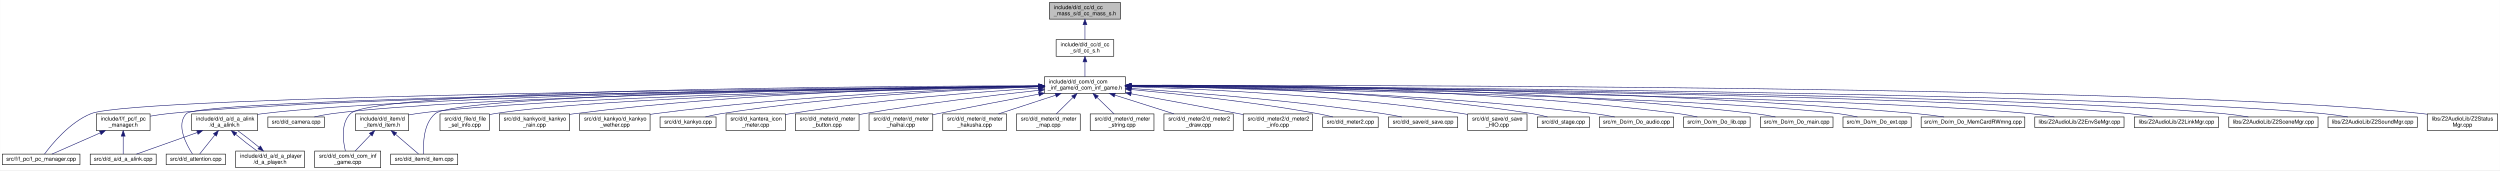
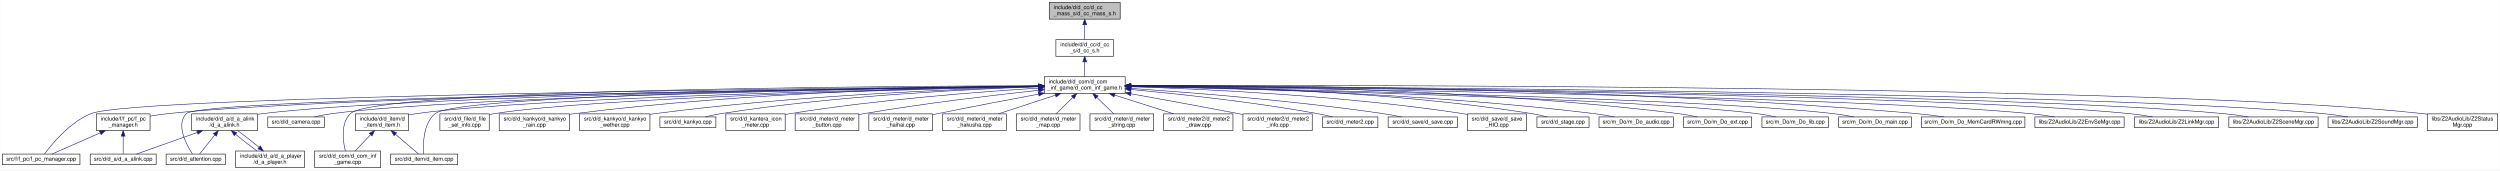
- <svg xmlns="http://www.w3.org/2000/svg" xmlns:xlink="http://www.w3.org/1999/xlink" width="4510pt" height="307pt" viewBox="0.00 0.00 4509.50 307.00">
+ <svg xmlns="http://www.w3.org/2000/svg" xmlns:xlink="http://www.w3.org/1999/xlink" width="4511pt" height="307pt" viewBox="0.00 0.00 4510.50 307.00">
  <g id="graph0" class="graph" transform="scale(1 1) rotate(0) translate(4 303)">
-     <polygon fill="white" stroke="transparent" points="-4,4 -4,-303 4505.5,-303 4505.5,4 -4,4" />
+     <polygon fill="white" stroke="transparent" points="-4,4 -4,-303 4506.5,-303 4506.5,4 -4,4" />
    <g id="node1" class="node">
      <g id="a_node1">
        <a xlink:title=" ">
          <polygon fill="#bfbfbf" stroke="black" points="1889,-268.5 1889,-298.5 2017,-298.5 2017,-268.5 1889,-268.5" />
          <text text-anchor="start" x="1897" y="-286.5" font-family="Helvetica,sans-Serif" font-size="10.00">include/d/d_cc/d_cc</text>
          <text text-anchor="middle" x="1953" y="-275.5" font-family="Helvetica,sans-Serif" font-size="10.00">_mass_s/d_cc_mass_s.h</text>
        </a>
      </g>
    </g>
    <g id="node2" class="node">
      <g id="a_node2">
        <a xlink:href="d__cc__s_8h.html" target="_top" xlink:title=" ">
          <polygon fill="white" stroke="black" points="1901,-201.5 1901,-231.5 2005,-231.5 2005,-201.5 1901,-201.5" />
          <text text-anchor="start" x="1909" y="-219.5" font-family="Helvetica,sans-Serif" font-size="10.00">include/d/d_cc/d_cc</text>
          <text text-anchor="middle" x="1953" y="-208.5" font-family="Helvetica,sans-Serif" font-size="10.00">_s/d_cc_s.h</text>
        </a>
      </g>
    </g>
    <g id="edge1" class="edge">
      <path fill="none" stroke="midnightblue" d="M1953,-258.11C1953,-249.15 1953,-239.32 1953,-231.58" />
      <polygon fill="midnightblue" stroke="midnightblue" points="1949.5,-258.4 1953,-268.4 1956.5,-258.4 1949.5,-258.4" />
    </g>
    <g id="node3" class="node">
      <g id="a_node3">
        <a xlink:href="d__com__inf__game_8h.html" target="_top" xlink:title=" ">
          <polygon fill="white" stroke="black" points="1880,-134.5 1880,-164.5 2026,-164.5 2026,-134.5 1880,-134.5" />
          <text text-anchor="start" x="1888" y="-152.5" font-family="Helvetica,sans-Serif" font-size="10.00">include/d/d_com/d_com</text>
          <text text-anchor="middle" x="1953" y="-141.5" font-family="Helvetica,sans-Serif" font-size="10.00">_inf_game/d_com_inf_game.h</text>
        </a>
      </g>
    </g>
    <g id="edge2" class="edge">
      <path fill="none" stroke="midnightblue" d="M1953,-191.11C1953,-182.15 1953,-172.32 1953,-164.58" />
      <polygon fill="midnightblue" stroke="midnightblue" points="1949.5,-191.4 1953,-201.4 1956.5,-191.4 1949.5,-191.4" />
    </g>
    <g id="node4" class="node">
      <g id="a_node4">
        <a xlink:href="d__attention_8cpp.html" target="_top" xlink:title=" ">
          <polygon fill="white" stroke="black" points="295.5,-6 295.5,-25 402.5,-25 402.5,-6 295.5,-6" />
          <text text-anchor="middle" x="349" y="-13" font-family="Helvetica,sans-Serif" font-size="10.00">src/d/d_attention.cpp</text>
        </a>
      </g>
    </g>
    <g id="edge3" class="edge">
      <path fill="none" stroke="midnightblue" d="M1869.6,-147.46C1541.88,-143.19 359,-125.86 332,-98 312.58,-77.97 332.11,-41.82 342.89,-25.24" />
      <polygon fill="midnightblue" stroke="midnightblue" points="1869.93,-150.97 1879.97,-147.6 1870.02,-143.97 1869.93,-150.97" />
    </g>
    <g id="node5" class="node">
      <g id="a_node5">
        <a xlink:href="d__camera_8cpp.html" target="_top" xlink:title=" ">
          <polygon fill="white" stroke="black" points="479,-73 479,-92 581,-92 581,-73 479,-73" />
          <text text-anchor="middle" x="530" y="-80" font-family="Helvetica,sans-Serif" font-size="10.00">src/d/d_camera.cpp</text>
        </a>
      </g>
    </g>
    <g id="edge4" class="edge">
      <path fill="none" stroke="midnightblue" d="M1869.53,-147.39C1613.79,-143.67 843.39,-130.05 595,-98 584.45,-96.64 573.09,-94.38 562.86,-92.05" />
      <polygon fill="midnightblue" stroke="midnightblue" points="1869.82,-150.89 1879.87,-147.54 1869.92,-143.89 1869.82,-150.89" />
    </g>
    <g id="node6" class="node">
      <g id="a_node6">
        <a xlink:href="d__com__inf__game_8cpp.html" target="_top" xlink:title=" ">
          <polygon fill="white" stroke="black" points="563.5,-0.5 563.5,-30.5 682.5,-30.5 682.5,-0.5 563.5,-0.5" />
          <text text-anchor="start" x="571.5" y="-18.5" font-family="Helvetica,sans-Serif" font-size="10.00">src/d/d_com/d_com_inf</text>
          <text text-anchor="middle" x="623" y="-7.5" font-family="Helvetica,sans-Serif" font-size="10.00">_game.cpp</text>
        </a>
      </g>
    </g>
    <g id="edge5" class="edge">
      <path fill="none" stroke="midnightblue" d="M1869.63,-148.37C1585.85,-147.53 672.47,-141.45 628,-98 610.26,-80.66 614.43,-48.94 618.86,-30.61" />
      <polygon fill="midnightblue" stroke="midnightblue" points="1869.85,-151.87 1879.86,-148.4 1869.87,-144.87 1869.85,-151.87" />
    </g>
    <g id="node7" class="node">
      <g id="a_node7">
        <a xlink:href="d__file__sel__info_8cpp.html" target="_top" xlink:title=" ">
          <polygon fill="white" stroke="black" points="789.5,-67.5 789.5,-97.5 878.5,-97.5 878.5,-67.5 789.5,-67.5" />
          <text text-anchor="start" x="797.5" y="-85.5" font-family="Helvetica,sans-Serif" font-size="10.00">src/d/d_file/d_file</text>
          <text text-anchor="middle" x="834" y="-74.5" font-family="Helvetica,sans-Serif" font-size="10.00">_sel_info.cpp</text>
        </a>
      </g>
    </g>
    <g id="edge6" class="edge">
      <path fill="none" stroke="midnightblue" d="M1869.65,-146.86C1653.15,-142.24 1076.69,-127.46 888,-98 884.93,-97.52 881.79,-96.94 878.63,-96.28" />
      <polygon fill="midnightblue" stroke="midnightblue" points="1869.61,-150.36 1879.69,-147.07 1869.76,-143.36 1869.61,-150.36" />
    </g>
    <g id="node8" class="node">
      <g id="a_node8">
        <a xlink:href="d__item_8cpp.html" target="_top" xlink:title=" ">
          <polygon fill="white" stroke="black" points="700.5,-6 700.5,-25 821.5,-25 821.5,-6 700.5,-6" />
          <text text-anchor="middle" x="761" y="-13" font-family="Helvetica,sans-Serif" font-size="10.00">src/d/d_item/d_item.cpp</text>
        </a>
      </g>
    </g>
    <g id="edge7" class="edge">
      <path fill="none" stroke="midnightblue" d="M1869.47,-147.63C1608.47,-144.54 822.99,-132.42 781,-98 759.03,-79.99 758.92,-42.13 760.12,-25.11" />
      <polygon fill="midnightblue" stroke="midnightblue" points="1869.61,-151.13 1879.65,-147.74 1869.69,-144.13 1869.61,-151.13" />
    </g>
    <g id="node9" class="node">
      <g id="a_node9">
        <a xlink:href="d__kankyo__rain_8cpp.html" target="_top" xlink:title=" ">
          <polygon fill="white" stroke="black" points="896.5,-67.5 896.5,-97.5 1023.5,-97.5 1023.5,-67.5 896.5,-67.5" />
          <text text-anchor="start" x="904.5" y="-85.5" font-family="Helvetica,sans-Serif" font-size="10.00">src/d/d_kankyo/d_kankyo</text>
          <text text-anchor="middle" x="960" y="-74.5" font-family="Helvetica,sans-Serif" font-size="10.00">_rain.cpp</text>
        </a>
      </g>
    </g>
    <g id="edge8" class="edge">
      <path fill="none" stroke="midnightblue" d="M1869.57,-147.86C1707.64,-145.74 1339.71,-136.68 1033,-98 1029.92,-97.61 1026.78,-97.17 1023.61,-96.69" />
      <polygon fill="midnightblue" stroke="midnightblue" points="1869.89,-151.36 1879.93,-147.99 1869.98,-144.36 1869.89,-151.36" />
    </g>
    <g id="node10" class="node">
      <g id="a_node10">
        <a xlink:href="d__kankyo__wether_8cpp.html" target="_top" xlink:title=" ">
          <polygon fill="white" stroke="black" points="1041.5,-67.5 1041.5,-97.5 1168.5,-97.5 1168.5,-67.5 1041.5,-67.5" />
          <text text-anchor="start" x="1049.5" y="-85.5" font-family="Helvetica,sans-Serif" font-size="10.00">src/d/d_kankyo/d_kankyo</text>
          <text text-anchor="middle" x="1105" y="-74.5" font-family="Helvetica,sans-Serif" font-size="10.00">_wether.cpp</text>
        </a>
      </g>
    </g>
    <g id="edge9" class="edge">
      <path fill="none" stroke="midnightblue" d="M1869.36,-146.64C1726.9,-142.67 1428.25,-130.86 1178,-98 1174.93,-97.6 1171.79,-97.14 1168.62,-96.65" />
      <polygon fill="midnightblue" stroke="midnightblue" points="1869.67,-150.15 1879.76,-146.92 1869.86,-143.15 1869.67,-150.15" />
    </g>
    <g id="node11" class="node">
      <g id="a_node11">
        <a xlink:href="d__kankyo_8cpp.html" target="_top" xlink:title=" ">
          <polygon fill="white" stroke="black" points="1186.5,-73 1186.5,-92 1287.5,-92 1287.5,-73 1186.5,-73" />
          <text text-anchor="middle" x="1237" y="-80" font-family="Helvetica,sans-Serif" font-size="10.00">src/d/d_kankyo.cpp</text>
        </a>
      </g>
    </g>
    <g id="edge10" class="edge">
      <path fill="none" stroke="midnightblue" d="M1869.48,-146.35C1744.35,-142.17 1501.11,-130.31 1297,-98 1287.58,-96.51 1277.46,-94.3 1268.26,-92.06" />
      <polygon fill="midnightblue" stroke="midnightblue" points="1869.64,-149.86 1879.75,-146.69 1869.87,-142.86 1869.64,-149.86" />
    </g>
    <g id="node12" class="node">
      <g id="a_node12">
        <a xlink:href="d__kantera__icon__meter_8cpp.html" target="_top" xlink:title=" ">
          <polygon fill="white" stroke="black" points="1305.5,-67.5 1305.5,-97.5 1412.5,-97.5 1412.5,-67.5 1305.5,-67.5" />
          <text text-anchor="start" x="1313.5" y="-85.5" font-family="Helvetica,sans-Serif" font-size="10.00">src/d/d_kantera_icon</text>
          <text text-anchor="middle" x="1359" y="-74.5" font-family="Helvetica,sans-Serif" font-size="10.00">_meter.cpp</text>
        </a>
      </g>
    </g>
    <g id="edge11" class="edge">
      <path fill="none" stroke="midnightblue" d="M1869.39,-143.95C1764.41,-137.47 1579.03,-123.42 1422,-98 1418.9,-97.5 1415.72,-96.93 1412.52,-96.32" />
      <polygon fill="midnightblue" stroke="midnightblue" points="1869.41,-147.46 1879.6,-144.58 1869.84,-140.48 1869.41,-147.46" />
    </g>
    <g id="node13" class="node">
      <g id="a_node13">
        <a xlink:href="d__meter__button_8cpp.html" target="_top" xlink:title=" ">
          <polygon fill="white" stroke="black" points="1430.5,-67.5 1430.5,-97.5 1545.5,-97.5 1545.5,-67.5 1430.5,-67.5" />
          <text text-anchor="start" x="1438.5" y="-85.5" font-family="Helvetica,sans-Serif" font-size="10.00">src/d/d_meter/d_meter</text>
          <text text-anchor="middle" x="1488" y="-74.5" font-family="Helvetica,sans-Serif" font-size="10.00">_button.cpp</text>
        </a>
      </g>
    </g>
    <g id="edge12" class="edge">
      <path fill="none" stroke="midnightblue" d="M1869.62,-140.05C1788.88,-131.37 1663.13,-116.53 1555,-98 1551.95,-97.48 1548.83,-96.91 1545.68,-96.32" />
      <polygon fill="midnightblue" stroke="midnightblue" points="1869.41,-143.55 1879.73,-141.13 1870.16,-136.59 1869.41,-143.55" />
    </g>
    <g id="node14" class="node">
      <g id="a_node14">
        <a xlink:href="d__meter__haihai_8cpp.html" target="_top" xlink:title=" ">
          <polygon fill="white" stroke="black" points="1563.5,-67.5 1563.5,-97.5 1678.5,-97.5 1678.5,-67.5 1563.5,-67.5" />
          <text text-anchor="start" x="1571.5" y="-85.5" font-family="Helvetica,sans-Serif" font-size="10.00">src/d/d_meter/d_meter</text>
          <text text-anchor="middle" x="1621" y="-74.5" font-family="Helvetica,sans-Serif" font-size="10.00">_haihai.cpp</text>
        </a>
      </g>
    </g>
    <g id="edge13" class="edge">
      <path fill="none" stroke="midnightblue" d="M1869.9,-133.21C1817.62,-123.46 1748.79,-110.37 1688,-98 1684.97,-97.38 1681.86,-96.74 1678.72,-96.09" />
      <polygon fill="midnightblue" stroke="midnightblue" points="1869.32,-136.66 1879.79,-135.05 1870.6,-129.78 1869.32,-136.66" />
    </g>
    <g id="node15" class="node">
      <g id="a_node15">
        <a xlink:href="d__meter__hakusha_8cpp.html" target="_top" xlink:title=" ">
          <polygon fill="white" stroke="black" points="1696.5,-67.5 1696.5,-97.5 1811.5,-97.5 1811.5,-67.5 1696.5,-67.5" />
          <text text-anchor="start" x="1704.5" y="-85.5" font-family="Helvetica,sans-Serif" font-size="10.00">src/d/d_meter/d_meter</text>
          <text text-anchor="middle" x="1754" y="-74.5" font-family="Helvetica,sans-Serif" font-size="10.00">_hakusha.cpp</text>
        </a>
      </g>
    </g>
    <g id="edge14" class="edge">
      <path fill="none" stroke="midnightblue" d="M1900.12,-131.23C1867.93,-120.71 1827.33,-107.45 1797.1,-97.58" />
      <polygon fill="midnightblue" stroke="midnightblue" points="1899.23,-134.62 1909.82,-134.4 1901.4,-127.96 1899.23,-134.62" />
    </g>
    <g id="node16" class="node">
      <g id="a_node16">
        <a xlink:href="d__meter__map_8cpp.html" target="_top" xlink:title=" ">
          <polygon fill="white" stroke="black" points="1829.5,-67.5 1829.5,-97.5 1944.5,-97.5 1944.5,-67.5 1829.5,-67.5" />
          <text text-anchor="start" x="1837.5" y="-85.5" font-family="Helvetica,sans-Serif" font-size="10.00">src/d/d_meter/d_meter</text>
          <text text-anchor="middle" x="1887" y="-74.5" font-family="Helvetica,sans-Serif" font-size="10.00">_map.cpp</text>
        </a>
      </g>
    </g>
    <g id="edge15" class="edge">
      <path fill="none" stroke="midnightblue" d="M1931.49,-127.31C1921.59,-117.56 1910.11,-106.26 1901.29,-97.58" />
      <polygon fill="midnightblue" stroke="midnightblue" points="1929.1,-129.87 1938.68,-134.4 1934.01,-124.89 1929.1,-129.87" />
    </g>
    <g id="node17" class="node">
      <g id="a_node17">
        <a xlink:href="d__meter__string_8cpp.html" target="_top" xlink:title=" ">
          <polygon fill="white" stroke="black" points="1962.5,-67.5 1962.5,-97.5 2077.5,-97.5 2077.5,-67.5 1962.5,-67.5" />
          <text text-anchor="start" x="1970.5" y="-85.5" font-family="Helvetica,sans-Serif" font-size="10.00">src/d/d_meter/d_meter</text>
          <text text-anchor="middle" x="2020" y="-74.5" font-family="Helvetica,sans-Serif" font-size="10.00">_string.cpp</text>
        </a>
      </g>
    </g>
    <g id="edge16" class="edge">
      <path fill="none" stroke="midnightblue" d="M1974.84,-127.31C1984.89,-117.56 1996.54,-106.26 2005.49,-97.58" />
      <polygon fill="midnightblue" stroke="midnightblue" points="1972.28,-124.92 1967.54,-134.4 1977.15,-129.94 1972.28,-124.92" />
    </g>
    <g id="node18" class="node">
      <g id="a_node18">
        <a xlink:href="d__meter2__draw_8cpp.html" target="_top" xlink:title=" ">
          <polygon fill="white" stroke="black" points="2095.5,-67.5 2095.5,-97.5 2220.5,-97.5 2220.5,-67.5 2095.5,-67.5" />
          <text text-anchor="start" x="2103.5" y="-85.5" font-family="Helvetica,sans-Serif" font-size="10.00">src/d/d_meter2/d_meter2</text>
          <text text-anchor="middle" x="2158" y="-74.5" font-family="Helvetica,sans-Serif" font-size="10.00">_draw.cpp</text>
        </a>
      </g>
    </g>
    <g id="edge17" class="edge">
      <path fill="none" stroke="midnightblue" d="M2006.79,-131.44C2040.02,-120.91 2082.15,-107.55 2113.5,-97.61" />
      <polygon fill="midnightblue" stroke="midnightblue" points="2005.7,-128.12 1997.23,-134.48 2007.82,-134.79 2005.7,-128.12" />
    </g>
    <g id="node19" class="node">
      <g id="a_node19">
        <a xlink:href="d__meter2__info_8cpp.html" target="_top" xlink:title=" ">
          <polygon fill="white" stroke="black" points="2238.5,-67.5 2238.5,-97.5 2363.5,-97.5 2363.5,-67.5 2238.5,-67.5" />
          <text text-anchor="start" x="2246.5" y="-85.5" font-family="Helvetica,sans-Serif" font-size="10.00">src/d/d_meter2/d_meter2</text>
          <text text-anchor="middle" x="2301" y="-74.5" font-family="Helvetica,sans-Serif" font-size="10.00">_info.cpp</text>
        </a>
      </g>
    </g>
    <g id="edge18" class="edge">
      <path fill="none" stroke="midnightblue" d="M2036.33,-133.78C2091.36,-123.94 2165.05,-110.55 2230,-98 2232.72,-97.47 2235.49,-96.93 2238.29,-96.38" />
      <polygon fill="midnightblue" stroke="midnightblue" points="2035.5,-130.37 2026.27,-135.58 2036.73,-137.27 2035.5,-130.37" />
    </g>
    <g id="node20" class="node">
      <g id="a_node20">
        <a xlink:href="d__meter2_8cpp.html" target="_top" xlink:title=" ">
          <polygon fill="white" stroke="black" points="2382,-73 2382,-92 2482,-92 2482,-73 2382,-73" />
          <text text-anchor="middle" x="2432" y="-80" font-family="Helvetica,sans-Serif" font-size="10.00">src/d/d_meter2.cpp</text>
        </a>
      </g>
    </g>
    <g id="edge19" class="edge">
      <path fill="none" stroke="midnightblue" d="M2036.36,-141.48C2121.43,-133.62 2257.05,-119.14 2373,-98 2381.92,-96.37 2391.51,-94.2 2400.31,-92.04" />
      <polygon fill="midnightblue" stroke="midnightblue" points="2035.88,-138.01 2026.24,-142.41 2036.52,-144.98 2035.88,-138.01" />
    </g>
    <g id="node21" class="node">
      <g id="a_node21">
        <a xlink:href="d__save_8cpp.html" target="_top" xlink:title=" ">
          <polygon fill="white" stroke="black" points="2500.5,-73 2500.5,-92 2625.5,-92 2625.5,-73 2500.5,-73" />
          <text text-anchor="middle" x="2563" y="-80" font-family="Helvetica,sans-Serif" font-size="10.00">src/d/d_save/d_save.cpp</text>
        </a>
      </g>
    </g>
    <g id="edge20" class="edge">
      <path fill="none" stroke="midnightblue" d="M2036.39,-143.4C2142.42,-136.29 2330.96,-121.56 2491,-98 2501.98,-96.38 2513.81,-94.19 2524.64,-92" />
      <polygon fill="midnightblue" stroke="midnightblue" points="2036.13,-139.91 2026.39,-144.07 2036.6,-146.9 2036.13,-139.91" />
    </g>
    <g id="node22" class="node">
      <g id="a_node22">
        <a xlink:href="d__save__HIO_8cpp.html" target="_top" xlink:title=" ">
          <polygon fill="white" stroke="black" points="2643.5,-67.5 2643.5,-97.5 2750.5,-97.5 2750.5,-67.5 2643.5,-67.5" />
          <text text-anchor="start" x="2651.5" y="-85.5" font-family="Helvetica,sans-Serif" font-size="10.00">src/d/d_save/d_save</text>
          <text text-anchor="middle" x="2697" y="-74.5" font-family="Helvetica,sans-Serif" font-size="10.00">_HIO.cpp</text>
        </a>
      </g>
    </g>
    <g id="edge21" class="edge">
      <path fill="none" stroke="midnightblue" d="M2036.29,-146.51C2165.25,-142.49 2420.75,-130.78 2635,-98 2637.73,-97.58 2640.52,-97.11 2643.33,-96.59" />
      <polygon fill="midnightblue" stroke="midnightblue" points="2035.98,-143.02 2026.09,-146.82 2036.19,-150.01 2035.98,-143.02" />
    </g>
    <g id="node23" class="node">
      <g id="a_node23">
        <a xlink:href="d__stage_8cpp.html" target="_top" xlink:title=" ">
          <polygon fill="white" stroke="black" points="2769,-73 2769,-92 2863,-92 2863,-73 2769,-73" />
          <text text-anchor="middle" x="2816" y="-80" font-family="Helvetica,sans-Serif" font-size="10.00">src/d/d_stage.cpp</text>
        </a>
      </g>
    </g>
    <g id="edge22" class="edge">
      <path fill="none" stroke="midnightblue" d="M2036.42,-148.51C2183.51,-147.35 2498.2,-139.69 2760,-98 2769.03,-96.56 2778.71,-94.32 2787.45,-92.01" />
      <polygon fill="midnightblue" stroke="midnightblue" points="2036.1,-145.01 2026.12,-148.58 2036.15,-152.01 2036.1,-145.01" />
    </g>
    <g id="node24" class="node">
      <g id="a_node24">
        <a xlink:href="f__pc__manager_8cpp.html" target="_top" xlink:title=" ">
          <polygon fill="white" stroke="black" points="0,-6 0,-25 140,-25 140,-6 0,-6" />
          <text text-anchor="middle" x="70" y="-13" font-family="Helvetica,sans-Serif" font-size="10.00">src/f/f_pc/f_pc_manager.cpp</text>
        </a>
      </g>
    </g>
    <g id="edge23" class="edge">
      <path fill="none" stroke="midnightblue" d="M1869.64,-147.76C1526.85,-144.5 240.1,-130.18 160,-98 121.47,-82.52 88.94,-42.6 76,-25.02" />
      <polygon fill="midnightblue" stroke="midnightblue" points="1869.72,-151.26 1879.75,-147.85 1869.78,-144.26 1869.72,-151.26" />
    </g>
    <g id="node25" class="node">
      <g id="a_node25">
        <a xlink:href="m__Do__audio_8cpp.html" target="_top" xlink:title=" ">
          <polygon fill="white" stroke="black" points="2881,-73 2881,-92 3015,-92 3015,-73 2881,-73" />
          <text text-anchor="middle" x="2948" y="-80" font-family="Helvetica,sans-Serif" font-size="10.00">src/m_Do/m_Do_audio.cpp</text>
        </a>
      </g>
    </g>
    <g id="edge24" class="edge">
      <path fill="none" stroke="midnightblue" d="M2036.62,-147.64C2198.49,-145.14 2565.67,-135.47 2872,-98 2884,-96.53 2896.96,-94.3 2908.71,-92.03" />
      <polygon fill="midnightblue" stroke="midnightblue" points="2036.21,-144.14 2026.26,-147.79 2036.31,-151.14 2036.21,-144.14" />
    </g>
    <g id="node26" class="node">
      <g id="a_node26">
-         <a xlink:href="m__Do__lib_8cpp.html" target="_top" xlink:title=" ">
-           <polygon fill="white" stroke="black" points="3033,-73 3033,-92 3153,-92 3153,-73 3033,-73" />
-           <text text-anchor="middle" x="3093" y="-80" font-family="Helvetica,sans-Serif" font-size="10.00">src/m_Do/m_Do_lib.cpp</text>
+         <a xlink:href="m__Do__ext_8cpp.html" target="_top" xlink:title=" ">
+           <polygon fill="white" stroke="black" points="3033.5,-73 3033.5,-92 3156.5,-92 3156.5,-73 3033.5,-73" />
+           <text text-anchor="middle" x="3095" y="-80" font-family="Helvetica,sans-Serif" font-size="10.00">src/m_Do/m_Do_ext.cpp</text>
        </a>
      </g>
    </g>
    <g id="edge25" class="edge">
-       <path fill="none" stroke="midnightblue" d="M2036.3,-149.09C2216.98,-149.39 2658.13,-144.76 3024,-98 3035.05,-96.59 3046.96,-94.35 3057.73,-92.05" />
-       <polygon fill="midnightblue" stroke="midnightblue" points="2036.08,-145.59 2026.07,-149.07 2036.06,-152.59 2036.08,-145.59" />
+       <path fill="none" stroke="midnightblue" d="M2036.28,-148.93C2216.92,-148.92 2657.99,-143.73 3024,-98 3035.36,-96.58 3047.62,-94.34 3058.69,-92.04" />
+       <polygon fill="midnightblue" stroke="midnightblue" points="2036.05,-145.43 2026.05,-148.93 2036.05,-152.43 2036.05,-145.43" />
    </g>
    <g id="node27" class="node">
      <g id="a_node27">
-         <a xlink:href="m__Do__main_8cpp.html" target="_top" xlink:title=" ">
-           <polygon fill="white" stroke="black" points="3171.5,-73 3171.5,-92 3302.5,-92 3302.5,-73 3171.5,-73" />
-           <text text-anchor="middle" x="3237" y="-80" font-family="Helvetica,sans-Serif" font-size="10.00">src/m_Do/m_Do_main.cpp</text>
+         <a xlink:href="m__Do__lib_8cpp.html" target="_top" xlink:title=" ">
+           <polygon fill="white" stroke="black" points="3175,-73 3175,-92 3295,-92 3295,-73 3175,-73" />
+           <text text-anchor="middle" x="3235" y="-80" font-family="Helvetica,sans-Serif" font-size="10.00">src/m_Do/m_Do_lib.cpp</text>
        </a>
      </g>
    </g>
    <g id="edge26" class="edge">
-       <path fill="none" stroke="midnightblue" d="M2036.47,-149.29C2233.24,-150.22 2741.26,-147.18 3162,-98 3173.99,-96.6 3186.93,-94.36 3198.63,-92.06" />
-       <polygon fill="midnightblue" stroke="midnightblue" points="2036.23,-145.79 2026.21,-149.24 2036.19,-152.79 2036.23,-145.79" />
+       <path fill="none" stroke="midnightblue" d="M2036.39,-146.83C2273.19,-141.79 2946.78,-125.41 3166,-98 3177.17,-96.6 3189.23,-94.34 3200.09,-92.01" />
+       <polygon fill="midnightblue" stroke="midnightblue" points="2036.04,-143.33 2026.12,-147.04 2036.19,-150.33 2036.04,-143.33" />
    </g>
    <g id="node28" class="node">
      <g id="a_node28">
-         <a xlink:href="m__Do__ext_8cpp.html" target="_top" xlink:title=" ">
-           <polygon fill="white" stroke="black" points="3320.5,-73 3320.5,-92 3443.5,-92 3443.5,-73 3320.5,-73" />
-           <text text-anchor="middle" x="3382" y="-80" font-family="Helvetica,sans-Serif" font-size="10.00">src/m_Do/m_Do_ext.cpp</text>
+         <a xlink:href="m__Do__main_8cpp.html" target="_top" xlink:title=" ">
+           <polygon fill="white" stroke="black" points="3313.5,-73 3313.5,-92 3444.5,-92 3444.5,-73 3313.5,-73" />
+           <text text-anchor="middle" x="3379" y="-80" font-family="Helvetica,sans-Serif" font-size="10.00">src/m_Do/m_Do_main.cpp</text>
        </a>
      </g>
    </g>
    <g id="edge27" class="edge">
-       <path fill="none" stroke="midnightblue" d="M2036.51,-147.23C2292.38,-143.03 3063.19,-128.18 3312,-98 3323.33,-96.63 3335.56,-94.37 3346.58,-92.04" />
-       <polygon fill="midnightblue" stroke="midnightblue" points="2036.11,-143.73 2026.17,-147.39 2036.22,-150.73 2036.11,-143.73" />
+       <path fill="none" stroke="midnightblue" d="M2036.44,-147.06C2291.2,-142.4 3056.61,-126.37 3304,-98 3316.12,-96.61 3329.22,-94.35 3341.02,-92.02" />
+       <polygon fill="midnightblue" stroke="midnightblue" points="2036.08,-143.57 2026.14,-147.25 2036.21,-150.57 2036.08,-143.57" />
    </g>
    <g id="node29" class="node">
      <g id="a_node29">
        <a xlink:href="m__Do__MemCardRWmng_8cpp.html" target="_top" xlink:title=" ">
-           <polygon fill="white" stroke="black" points="3461.5,-73 3461.5,-92 3648.5,-92 3648.5,-73 3461.5,-73" />
-           <text text-anchor="middle" x="3555" y="-80" font-family="Helvetica,sans-Serif" font-size="10.00">src/m_Do/m_Do_MemCardRWmng.cpp</text>
+           <polygon fill="white" stroke="black" points="3462.5,-73 3462.5,-92 3649.5,-92 3649.5,-73 3462.5,-73" />
+           <text text-anchor="middle" x="3556" y="-80" font-family="Helvetica,sans-Serif" font-size="10.00">src/m_Do/m_Do_MemCardRWmng.cpp</text>
        </a>
      </g>
    </g>
    <g id="edge28" class="edge">
-       <path fill="none" stroke="midnightblue" d="M2036.33,-148.83C2263.84,-149.06 2914.56,-145.2 3453,-98 3469.21,-96.58 3486.79,-94.34 3502.71,-92.03" />
-       <polygon fill="midnightblue" stroke="midnightblue" points="2036.14,-145.33 2026.14,-148.82 2036.14,-152.33 2036.14,-145.33" />
+       <path fill="none" stroke="midnightblue" d="M2036.38,-148.84C2264.04,-149.07 2915.2,-145.22 3454,-98 3470.21,-96.58 3487.79,-94.34 3503.71,-92.03" />
+       <polygon fill="midnightblue" stroke="midnightblue" points="2036.19,-145.34 2026.19,-148.82 2036.18,-152.34 2036.19,-145.34" />
    </g>
    <g id="node30" class="node">
      <g id="a_node30">
        <a xlink:href="Z2EnvSeMgr_8cpp.html" target="_top" xlink:title=" ">
-           <polygon fill="white" stroke="black" points="3666.5,-73 3666.5,-92 3827.5,-92 3827.5,-73 3666.5,-73" />
-           <text text-anchor="middle" x="3747" y="-80" font-family="Helvetica,sans-Serif" font-size="10.00">libs/Z2AudioLib/Z2EnvSeMgr.cpp</text>
+           <polygon fill="white" stroke="black" points="3667.5,-73 3667.5,-92 3828.5,-92 3828.5,-73 3667.5,-73" />
+           <text text-anchor="middle" x="3748" y="-80" font-family="Helvetica,sans-Serif" font-size="10.00">libs/Z2AudioLib/Z2EnvSeMgr.cpp</text>
        </a>
      </g>
    </g>
    <g id="edge29" class="edge">
-       <path fill="none" stroke="midnightblue" d="M2036.67,-147.48C2333.85,-143.65 3337.9,-128.68 3658,-98 3672.34,-96.63 3687.86,-94.37 3701.87,-92.04" />
-       <polygon fill="midnightblue" stroke="midnightblue" points="2036.35,-143.99 2026.4,-147.62 2036.44,-150.99 2036.35,-143.99" />
+       <path fill="none" stroke="midnightblue" d="M2036.72,-147.49C2334.08,-143.65 3338.71,-128.7 3659,-98 3673.34,-96.63 3688.86,-94.37 3702.87,-92.04" />
+       <polygon fill="midnightblue" stroke="midnightblue" points="2036.39,-143.99 2026.44,-147.62 2036.48,-150.99 2036.39,-143.99" />
    </g>
    <g id="node31" class="node">
      <g id="a_node31">
        <a xlink:href="Z2LinkMgr_8cpp.html" target="_top" xlink:title=" ">
-           <polygon fill="white" stroke="black" points="3846,-73 3846,-92 3998,-92 3998,-73 3846,-73" />
-           <text text-anchor="middle" x="3922" y="-80" font-family="Helvetica,sans-Serif" font-size="10.00">libs/Z2AudioLib/Z2LinkMgr.cpp</text>
+           <polygon fill="white" stroke="black" points="3847,-73 3847,-92 3999,-92 3999,-73 3847,-73" />
+           <text text-anchor="middle" x="3923" y="-80" font-family="Helvetica,sans-Serif" font-size="10.00">libs/Z2AudioLib/Z2LinkMgr.cpp</text>
        </a>
      </g>
    </g>
    <g id="edge30" class="edge">
-       <path fill="none" stroke="midnightblue" d="M2036.02,-147.85C2352.02,-145.11 3479.93,-133.06 3837,-98 3850.71,-96.65 3865.54,-94.4 3878.92,-92.07" />
-       <polygon fill="midnightblue" stroke="midnightblue" points="2035.98,-144.35 2026.01,-147.93 2036.04,-151.35 2035.98,-144.35" />
+       <path fill="none" stroke="midnightblue" d="M2036.06,-147.85C2352.23,-145.12 3480.74,-133.08 3838,-98 3851.71,-96.65 3866.54,-94.4 3879.92,-92.07" />
+       <polygon fill="midnightblue" stroke="midnightblue" points="2036.02,-144.35 2026.05,-147.93 2036.08,-151.35 2036.02,-144.35" />
    </g>
    <g id="node32" class="node">
      <g id="a_node32">
        <a xlink:href="Z2SceneMgr_8cpp.html" target="_top" xlink:title=" ">
-           <polygon fill="white" stroke="black" points="4016.5,-73 4016.5,-92 4177.5,-92 4177.5,-73 4016.5,-73" />
-           <text text-anchor="middle" x="4097" y="-80" font-family="Helvetica,sans-Serif" font-size="10.00">libs/Z2AudioLib/Z2SceneMgr.cpp</text>
+           <polygon fill="white" stroke="black" points="4017.5,-73 4017.5,-92 4178.5,-92 4178.5,-73 4017.5,-73" />
+           <text text-anchor="middle" x="4098" y="-80" font-family="Helvetica,sans-Serif" font-size="10.00">libs/Z2AudioLib/Z2SceneMgr.cpp</text>
        </a>
      </g>
    </g>
    <g id="edge31" class="edge">
-       <path fill="none" stroke="midnightblue" d="M2036.13,-147.96C2370.07,-145.54 3614.69,-134.26 4007,-98 4021.66,-96.65 4037.54,-94.36 4051.83,-92" />
-       <polygon fill="midnightblue" stroke="midnightblue" points="2036.02,-144.46 2026.05,-148.03 2036.07,-151.46 2036.02,-144.46" />
+       <path fill="none" stroke="midnightblue" d="M2036.17,-147.96C2370.27,-145.55 3615.5,-134.27 4008,-98 4022.66,-96.65 4038.54,-94.36 4052.83,-92" />
+       <polygon fill="midnightblue" stroke="midnightblue" points="2036.06,-144.46 2026.08,-148.03 2036.11,-151.46 2036.06,-144.46" />
    </g>
    <g id="node33" class="node">
      <g id="a_node33">
        <a xlink:href="Z2SoundMgr_8cpp.html" target="_top" xlink:title=" ">
-           <polygon fill="white" stroke="black" points="4195.5,-73 4195.5,-92 4356.5,-92 4356.5,-73 4195.5,-73" />
-           <text text-anchor="middle" x="4276" y="-80" font-family="Helvetica,sans-Serif" font-size="10.00">libs/Z2AudioLib/Z2SoundMgr.cpp</text>
+           <polygon fill="white" stroke="black" points="4196.5,-73 4196.5,-92 4357.5,-92 4357.5,-73 4196.5,-73" />
+           <text text-anchor="middle" x="4277" y="-80" font-family="Helvetica,sans-Serif" font-size="10.00">libs/Z2AudioLib/Z2SoundMgr.cpp</text>
        </a>
      </g>
    </g>
    <g id="edge32" class="edge">
-       <path fill="none" stroke="midnightblue" d="M2036.3,-148.17C2388.55,-146.52 3757.49,-137.65 4187,-98 4201.5,-96.66 4217.21,-94.38 4231.34,-92.02" />
-       <polygon fill="midnightblue" stroke="midnightblue" points="2036.16,-144.67 2026.17,-148.21 2036.19,-151.67 2036.16,-144.67" />
+       <path fill="none" stroke="midnightblue" d="M2036.33,-148.17C2388.75,-146.52 3758.3,-137.66 4188,-98 4202.5,-96.66 4218.21,-94.38 4232.34,-92.02" />
+       <polygon fill="midnightblue" stroke="midnightblue" points="2036.19,-144.67 2026.2,-148.21 2036.22,-151.67 2036.19,-144.67" />
    </g>
    <g id="node34" class="node">
      <g id="a_node34">
        <a xlink:href="Z2StatusMgr_8cpp.html" target="_top" xlink:title=" ">
-           <polygon fill="white" stroke="black" points="4374.5,-67.5 4374.5,-97.5 4501.5,-97.5 4501.5,-67.5 4374.5,-67.5" />
-           <text text-anchor="start" x="4382.5" y="-85.5" font-family="Helvetica,sans-Serif" font-size="10.00">libs/Z2AudioLib/Z2Status</text>
-           <text text-anchor="middle" x="4438" y="-74.5" font-family="Helvetica,sans-Serif" font-size="10.00">Mgr.cpp</text>
+           <polygon fill="white" stroke="black" points="4375.5,-67.5 4375.5,-97.5 4502.5,-97.5 4502.5,-67.5 4375.5,-67.5" />
+           <text text-anchor="start" x="4383.5" y="-85.5" font-family="Helvetica,sans-Serif" font-size="10.00">libs/Z2AudioLib/Z2Status</text>
+           <text text-anchor="middle" x="4439" y="-74.5" font-family="Helvetica,sans-Serif" font-size="10.00">Mgr.cpp</text>
        </a>
      </g>
    </g>
    <g id="edge33" class="edge">
-       <path fill="none" stroke="midnightblue" d="M2036.21,-148.74C2405.7,-149.52 3900.12,-149.37 4366,-98 4368.79,-97.69 4371.63,-97.33 4374.49,-96.93" />
-       <polygon fill="midnightblue" stroke="midnightblue" points="2036.14,-145.24 2026.13,-148.72 2036.12,-152.24 2036.14,-145.24" />
+       <path fill="none" stroke="midnightblue" d="M2036.25,-148.75C2405.89,-149.53 3900.93,-149.39 4367,-98 4369.79,-97.69 4372.63,-97.33 4375.49,-96.93" />
+       <polygon fill="midnightblue" stroke="midnightblue" points="2036.17,-145.25 2026.16,-148.72 2036.15,-152.25 2036.17,-145.25" />
    </g>
    <g id="node35" class="node">
      <g id="a_node35">
        <a xlink:href="d__a__alink_8h.html" target="_top" xlink:title=" ">
          <polygon fill="white" stroke="black" points="341.5,-67.5 341.5,-97.5 460.5,-97.5 460.5,-67.5 341.5,-67.5" />
          <text text-anchor="start" x="349.5" y="-85.5" font-family="Helvetica,sans-Serif" font-size="10.00">include/d/d_a/d_a_alink</text>
          <text text-anchor="middle" x="401" y="-74.5" font-family="Helvetica,sans-Serif" font-size="10.00">/d_a_alink.h</text>
        </a>
      </g>
    </g>
    <g id="edge34" class="edge">
      <path fill="none" stroke="midnightblue" d="M1869.84,-147.56C1599.04,-144.21 744.12,-131.22 470,-98 466.96,-97.63 463.86,-97.2 460.73,-96.71" />
      <polygon fill="midnightblue" stroke="midnightblue" points="1869.96,-151.06 1880,-147.69 1870.04,-144.07 1869.96,-151.06" />
    </g>
    <g id="node38" class="node">
      <g id="a_node38">
        <a xlink:href="d__item_8h.html" target="_top" xlink:title=" ">
          <polygon fill="white" stroke="black" points="637,-67.5 637,-97.5 733,-97.5 733,-67.5 637,-67.5" />
          <text text-anchor="start" x="645" y="-85.5" font-family="Helvetica,sans-Serif" font-size="10.00">include/d/d_item/d</text>
          <text text-anchor="middle" x="685" y="-74.5" font-family="Helvetica,sans-Serif" font-size="10.00">_item/d_item.h</text>
        </a>
      </g>
    </g>
    <g id="edge39" class="edge">
      <path fill="none" stroke="midnightblue" d="M1869.65,-147.05C1633.75,-142.62 964.5,-127.72 747,-98 742.51,-97.39 737.87,-96.6 733.24,-95.71" />
      <polygon fill="midnightblue" stroke="midnightblue" points="1869.81,-150.55 1879.88,-147.24 1869.94,-143.55 1869.81,-150.55" />
    </g>
    <g id="node39" class="node">
      <g id="a_node39">
        <a xlink:href="f__pc__manager_8h.html" target="_top" xlink:title=" ">
          <polygon fill="white" stroke="black" points="169.5,-67.5 169.5,-97.5 266.5,-97.5 266.5,-67.5 169.5,-67.5" />
          <text text-anchor="start" x="177.5" y="-85.5" font-family="Helvetica,sans-Serif" font-size="10.00">include/f/f_pc/f_pc</text>
          <text text-anchor="middle" x="218" y="-74.5" font-family="Helvetica,sans-Serif" font-size="10.00">_manager.h</text>
        </a>
      </g>
    </g>
    <g id="edge42" class="edge">
      <path fill="none" stroke="midnightblue" d="M1869.84,-147.57C1579.03,-144.09 608.57,-130.26 299,-98 288.49,-96.9 277.28,-95.23 266.66,-93.4" />
      <polygon fill="midnightblue" stroke="midnightblue" points="1869.85,-151.08 1879.9,-147.69 1869.94,-144.08 1869.85,-151.08" />
    </g>
    <g id="edge35" class="edge">
      <path fill="none" stroke="midnightblue" d="M383.25,-59.32C373.88,-47.6 362.91,-33.88 355.96,-25.19" />
      <polygon fill="midnightblue" stroke="midnightblue" points="380.74,-61.77 389.72,-67.4 386.2,-57.4 380.74,-61.77" />
    </g>
    <g id="node36" class="node">
      <g id="a_node36">
        <a xlink:href="d__a__alink_8cpp.html" target="_top" xlink:title=" ">
          <polygon fill="white" stroke="black" points="158.5,-6 158.5,-25 277.5,-25 277.5,-6 158.5,-6" />
          <text text-anchor="middle" x="218" y="-13" font-family="Helvetica,sans-Serif" font-size="10.00">src/d/d_a/d_a_alink.cpp</text>
        </a>
      </g>
    </g>
    <g id="edge36" class="edge">
      <path fill="none" stroke="midnightblue" d="M351.58,-63.95C316.04,-51.32 269.66,-34.85 241.95,-25.01" />
      <polygon fill="midnightblue" stroke="midnightblue" points="350.7,-67.35 361.29,-67.4 353.04,-60.75 350.7,-67.35" />
    </g>
    <g id="node37" class="node">
      <g id="a_node37">
        <a xlink:href="d__a__player_8h.html" target="_top" xlink:title=" ">
          <polygon fill="white" stroke="black" points="421,-0.5 421,-30.5 545,-30.5 545,-0.5 421,-0.5" />
          <text text-anchor="start" x="429" y="-18.5" font-family="Helvetica,sans-Serif" font-size="10.00">include/d/d_a/d_a_player</text>
          <text text-anchor="middle" x="483" y="-7.5" font-family="Helvetica,sans-Serif" font-size="10.00">/d_a_player.h</text>
        </a>
      </g>
    </g>
    <g id="edge37" class="edge">
      <path fill="none" stroke="midnightblue" d="M421.02,-60.6C432.7,-50.78 447.35,-39.34 459.57,-30.58" />
      <polygon fill="midnightblue" stroke="midnightblue" points="418.41,-58.22 413.11,-67.4 422.98,-63.53 418.41,-58.22" />
    </g>
    <g id="edge38" class="edge">
      <path fill="none" stroke="midnightblue" d="M463.02,-37.37C451.35,-47.18 436.69,-58.62 424.47,-67.4" />
      <polygon fill="midnightblue" stroke="midnightblue" points="465.62,-39.75 470.92,-30.58 461.05,-34.45 465.62,-39.75" />
    </g>
    <g id="edge40" class="edge">
      <path fill="none" stroke="midnightblue" d="M664.52,-60.02C655.28,-50.34 644.63,-39.17 636.43,-30.58" />
      <polygon fill="midnightblue" stroke="midnightblue" points="662.11,-62.58 671.55,-67.4 667.18,-57.74 662.11,-62.58" />
    </g>
    <g id="edge41" class="edge">
      <path fill="none" stroke="midnightblue" d="M709.35,-60.67C723.39,-48.67 740.28,-34.22 750.83,-25.19" />
      <polygon fill="midnightblue" stroke="midnightblue" points="706.82,-58.24 701.49,-67.4 711.37,-63.56 706.82,-58.24" />
    </g>
-     <g id="edge44" class="edge">
+     <g id="edge43" class="edge">
      <path fill="none" stroke="midnightblue" d="M176.55,-63.3C148.01,-50.76 111.4,-34.68 89.37,-25.01" />
      <polygon fill="midnightblue" stroke="midnightblue" points="175.32,-66.58 185.89,-67.4 178.14,-60.17 175.32,-66.58" />
    </g>
-     <g id="edge43" class="edge">
+     <g id="edge44" class="edge">
      <path fill="none" stroke="midnightblue" d="M218,-57.25C218,-46.02 218,-33.38 218,-25.19" />
      <polygon fill="midnightblue" stroke="midnightblue" points="214.5,-57.4 218,-67.4 221.5,-57.4 214.5,-57.4" />
    </g>
  </g>
</svg>
